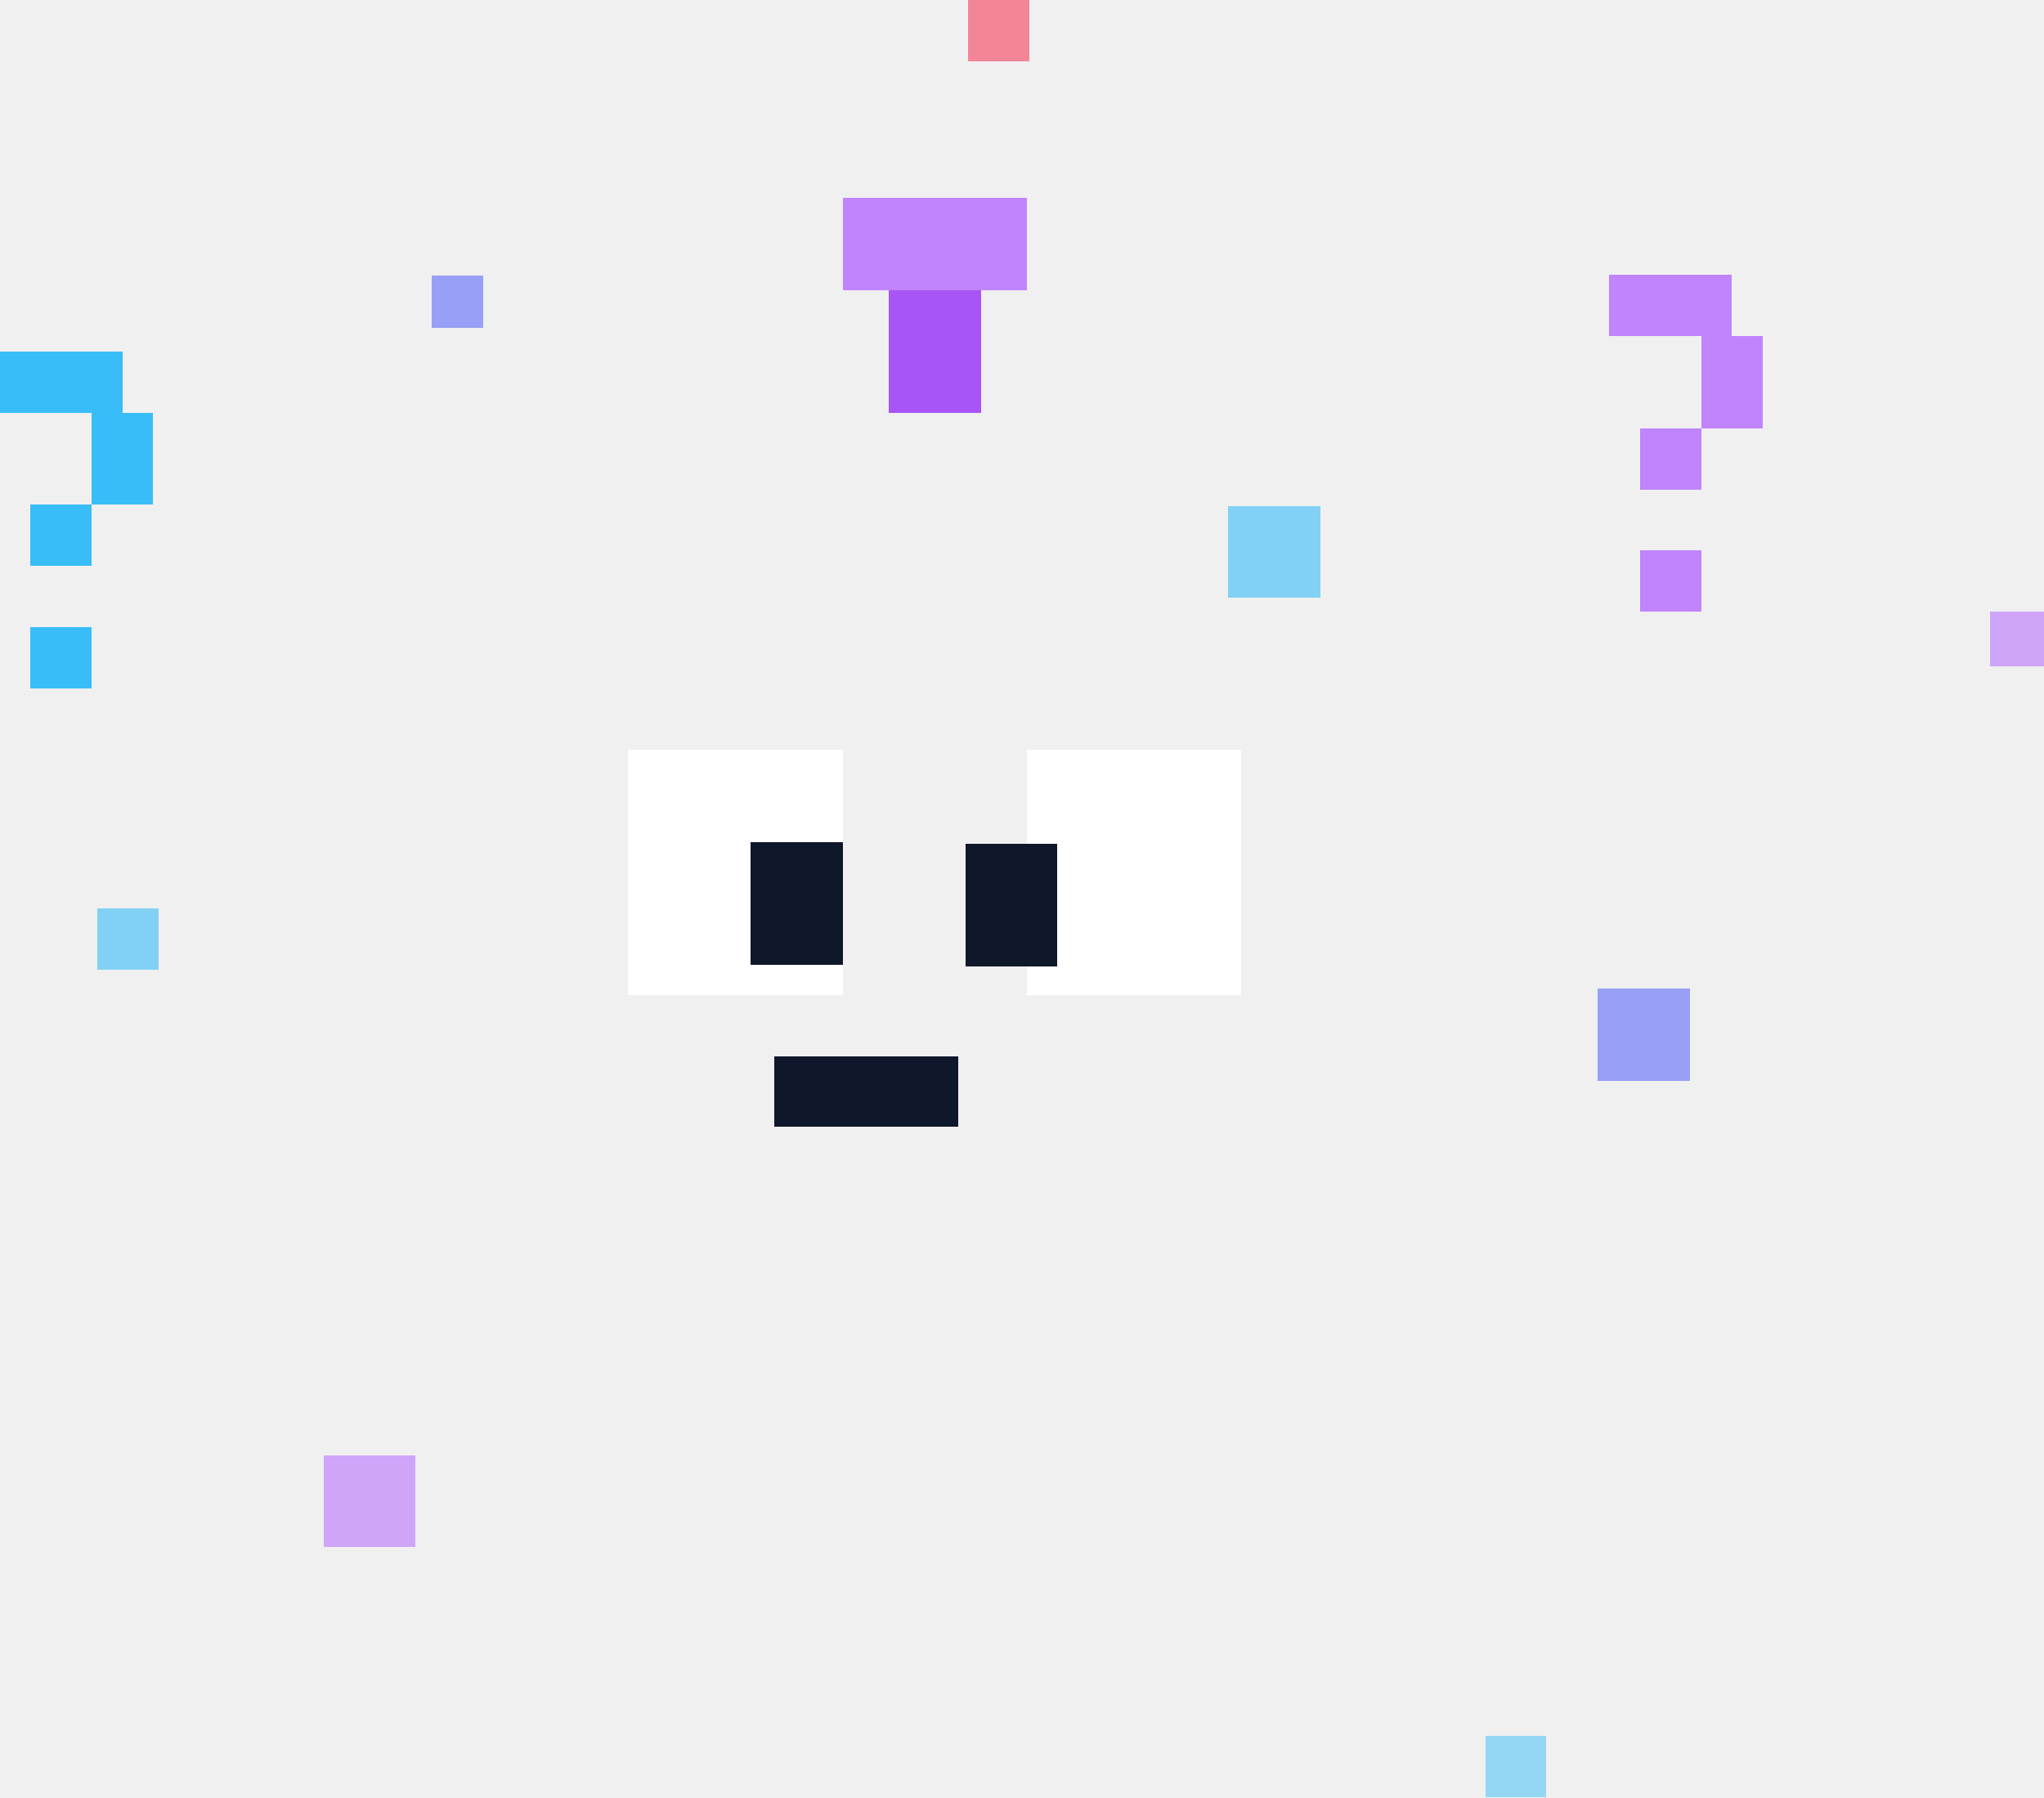
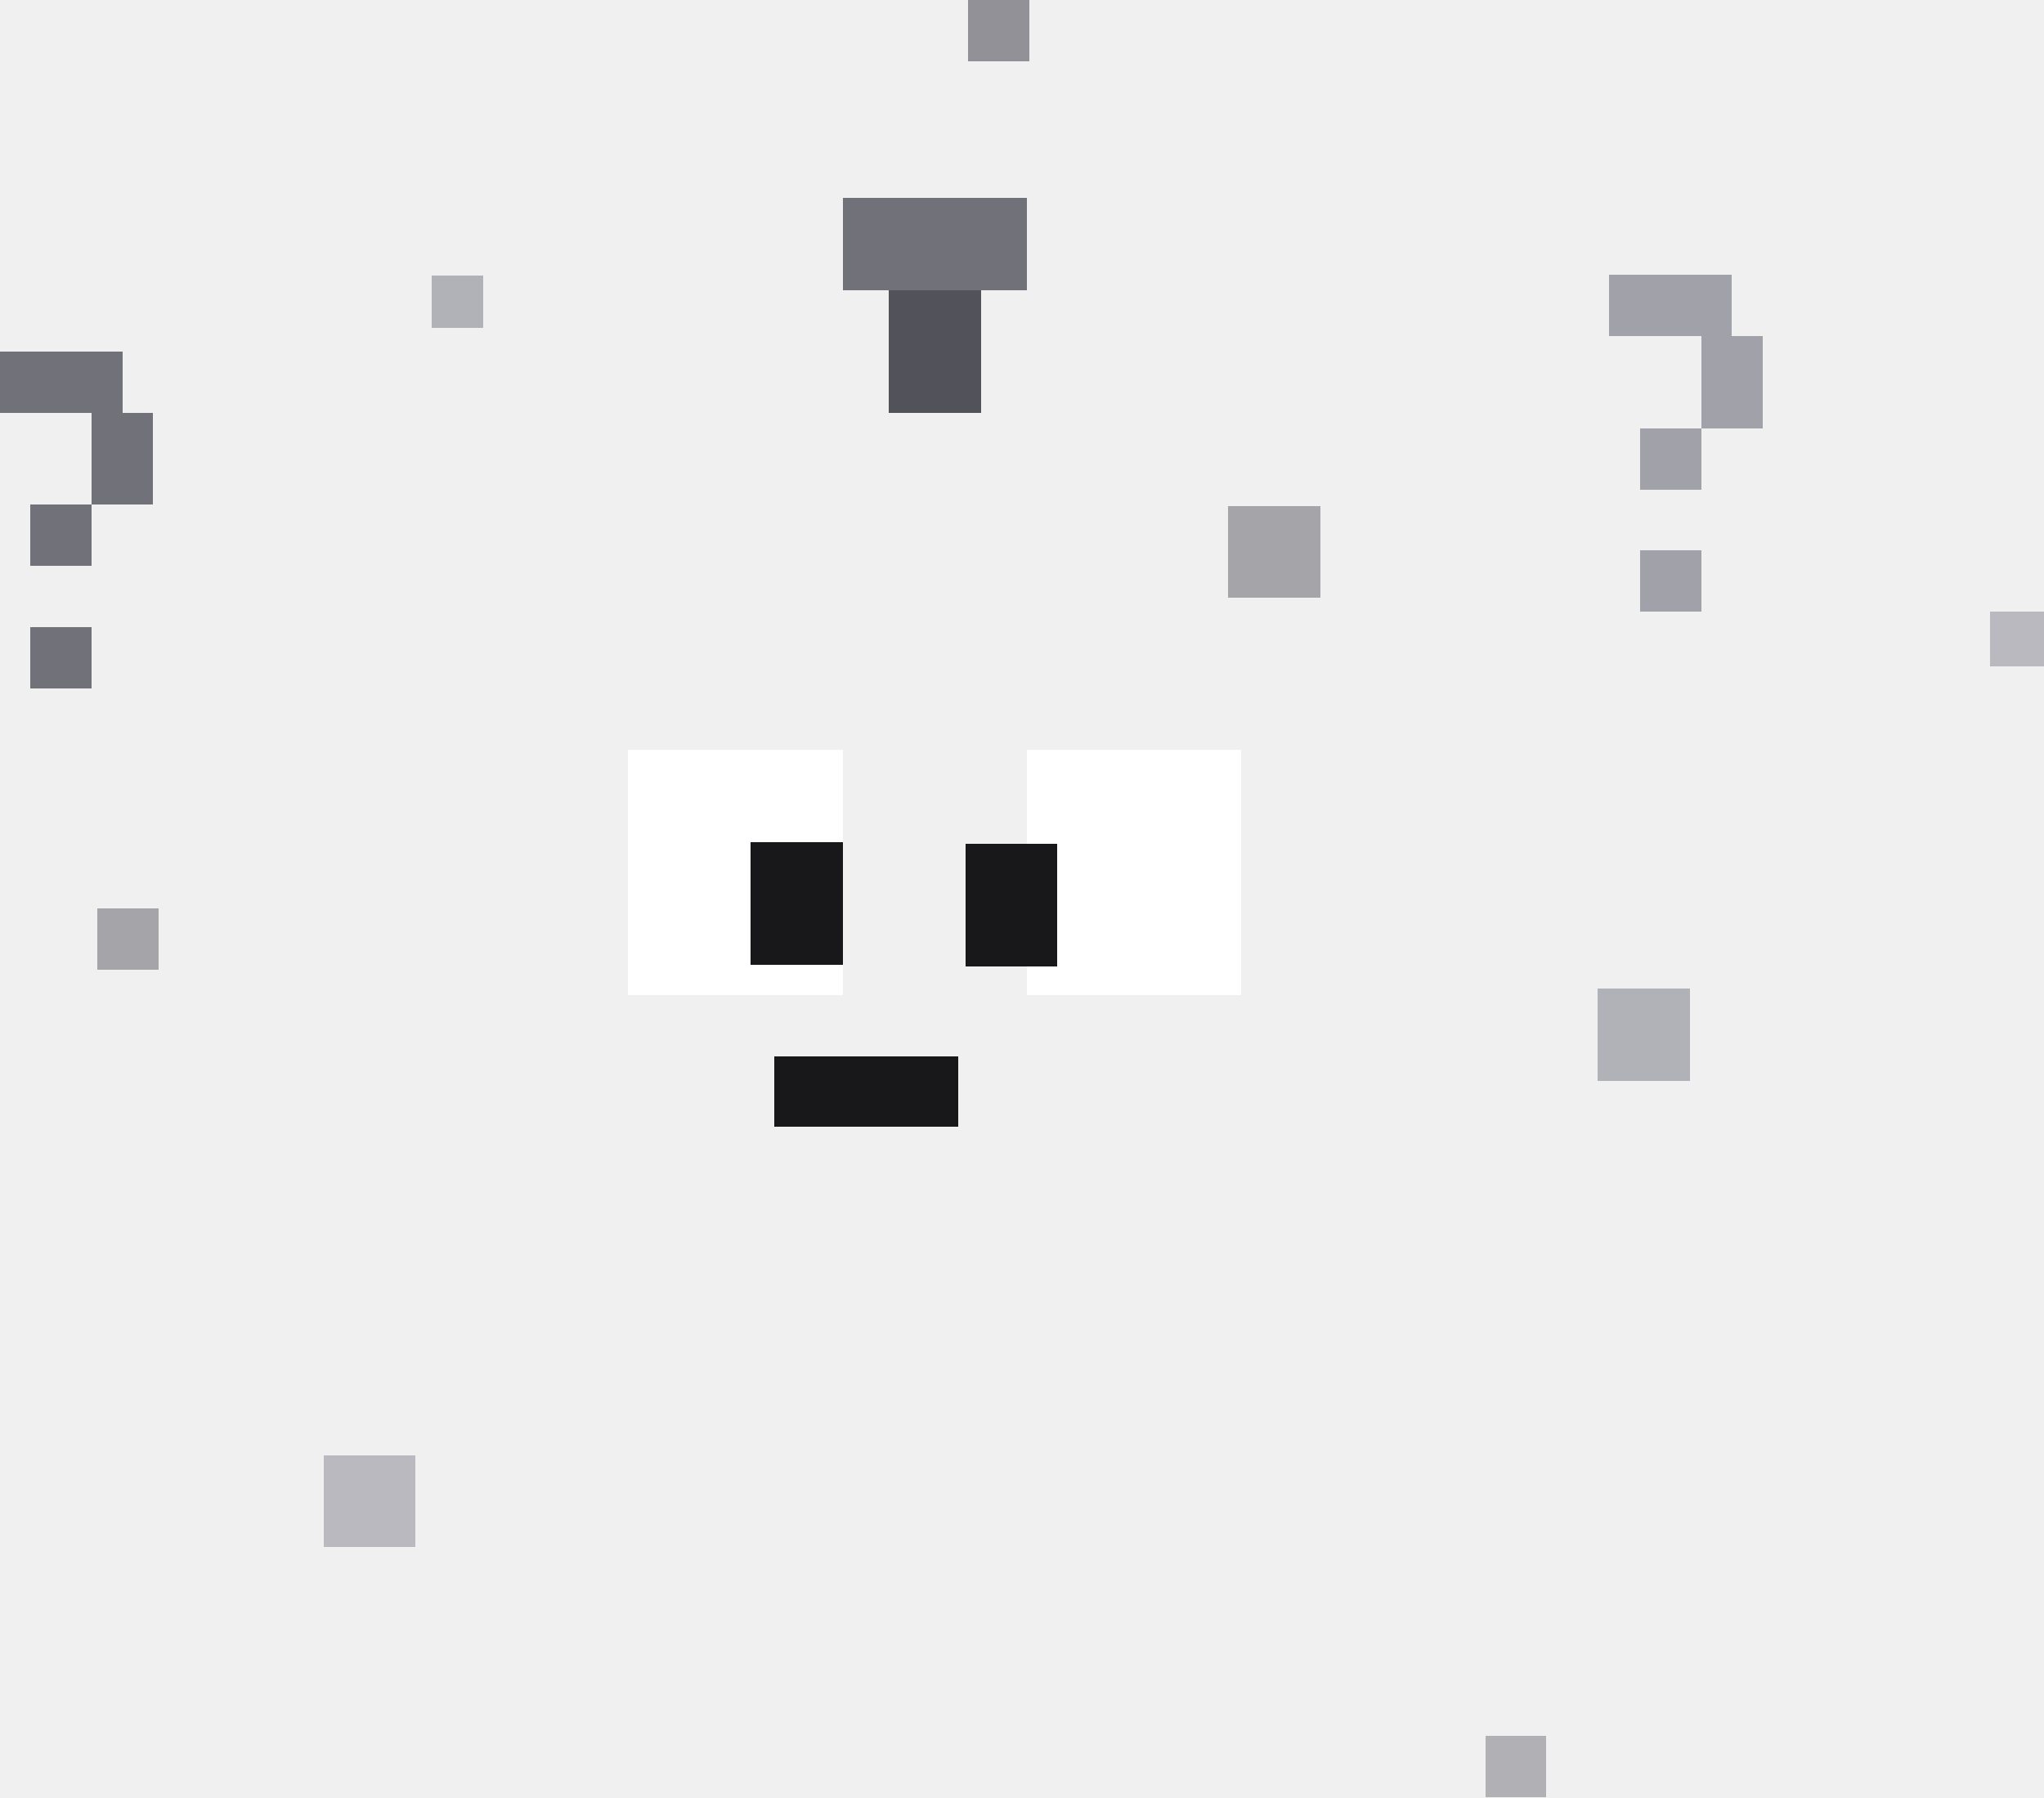
<svg xmlns="http://www.w3.org/2000/svg" shape-rendering="crispEdges" version="1.1" viewBox="0 0 133.378 117.278">
-   <path fill="#38bdf8" d="M6.347 59.293h4v4h-4z" opacity=".6" />
-   <path fill="#818cf8" d="M104.265 64.512h6v6h-6z" opacity=".8" />
-   <path fill="#818cf8" d="M28.159 18h3.378v3.378h-3.378z" opacity=".8" style="stroke-width:.563" />
-   <path fill="#38bdf8" d="M96.913 113.278h4v4h-4z" opacity=".5" />
-   <path fill="#c084fc" d="M21.129 94.949h6v6h-6z" opacity=".7" />
-   <path fill="#f43f5e" d="M63.159 0h4v4h-4z" opacity=".6" />
-   <path fill="#c084fc" d="M55 12.931h12v6H55z" />
-   <path fill="#a855f7" d="M58 18.931h6v8h-6z" />
+   <path fill="#71717a" d="M6.347 59.293h4v4h-4z" opacity=".6" />
+   <path fill="#a1a1aa" d="M104.265 64.512h6v6h-6z" opacity=".8" />
+   <path fill="#a1a1aa" d="M28.159 18h3.378v3.378h-3.378z" opacity=".8" style="stroke-width:.563" />
+   <path fill="#71717a" d="M96.913 113.278h4v4h-4z" opacity=".5" />
+   <path fill="#a1a1aa" d="M21.129 94.949h6v6h-6z" opacity=".7" />
+   <path fill="#52525b" d="M63.159 0h4v4h-4z" opacity=".6" />
+   <path fill="#71717a" d="M55 12.931h12v6H55z" />
+   <path fill="#52525b" d="M58 18.931h6v8h-6z" />
  <path fill="#ffffff" d="M41 48.931h14v16H41zm26 0h14v16H67z" />
-   <path fill="#0f172a" d="M49 54.931h6v8h-6zm13.985.154h6v8h-6z" />
-   <path fill="#0f172a" d="M39.527 56h12v4.602h-12z" style="stroke-width:.678" transform="translate(11 12.93059)" />
-   <path fill="#38bdf8" d="M0 22.931h8v4H0zm6 4h4v6H6zm-4 6h4v4H2zm0 8h4v4H2z" />
-   <path fill="#c084fc" d="M105 17.931h8v4h-8zm6 4h4v6h-4zm-4 6h4v4h-4zm0 8h4v4h-4z" />
-   <path fill="#c084fc" d="M129.846 39.925h3.532v3.532H129.846z" opacity=".7" style="stroke-width:.589" />
-   <path fill="#38bdf8" d="M80.159 33h6.005v6.005H80.159z" opacity=".6" style="stroke-width:1.501" />
+   <path fill="#18181b" d="M49 54.931h6v8h-6zm13.985.154h6v8h-6z" />
+   <path fill="#18181b" d="M39.527 56h12v4.602h-12z" style="stroke-width:.678" transform="translate(11 12.93059)" />
+   <path fill="#71717a" d="M0 22.931h8v4H0zm6 4h4v6H6zm-4 6h4v4H2zm0 8h4v4H2z" />
+   <path fill="#a1a1aa" d="M105 17.931h8v4h-8zm6 4h4v6h-4zm-4 6h4v4h-4zm0 8h4v4h-4z" />
+   <path fill="#a1a1aa" d="M129.846 39.925h3.532v3.532H129.846z" opacity=".7" style="stroke-width:.589" />
+   <path fill="#71717a" d="M80.159 33h6.005v6.005H80.159z" opacity=".6" style="stroke-width:1.501" />
</svg>
